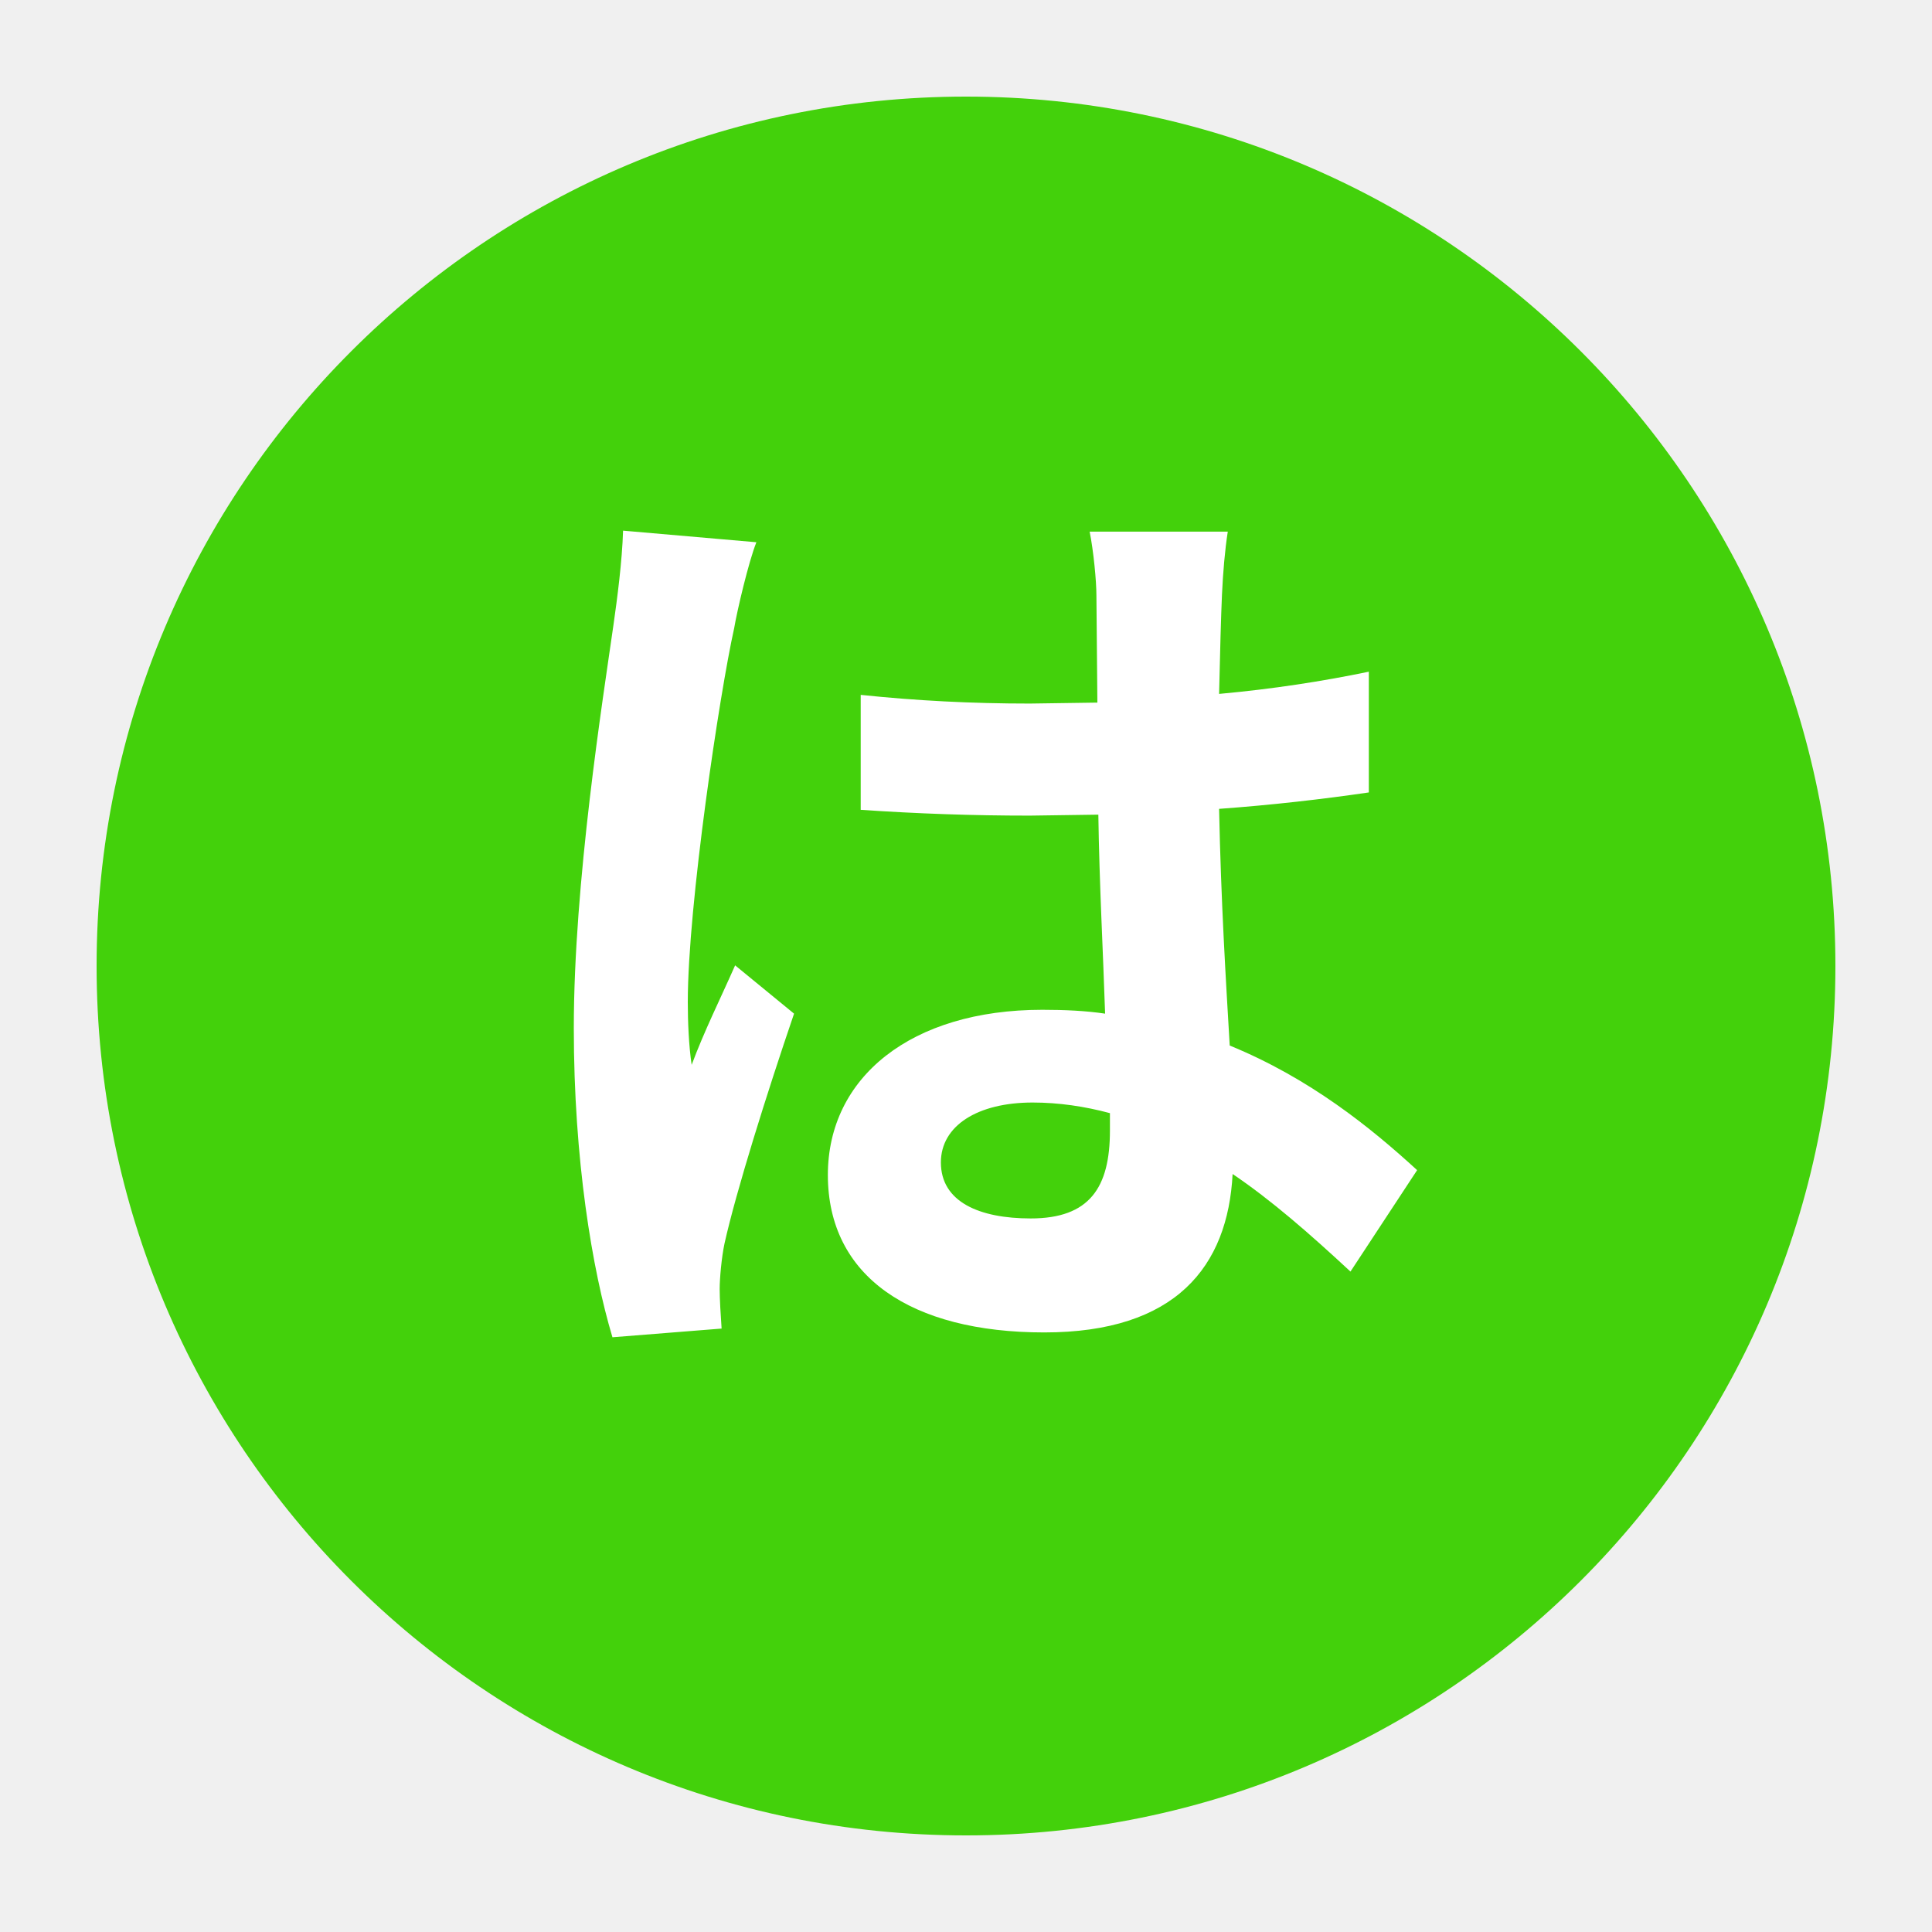
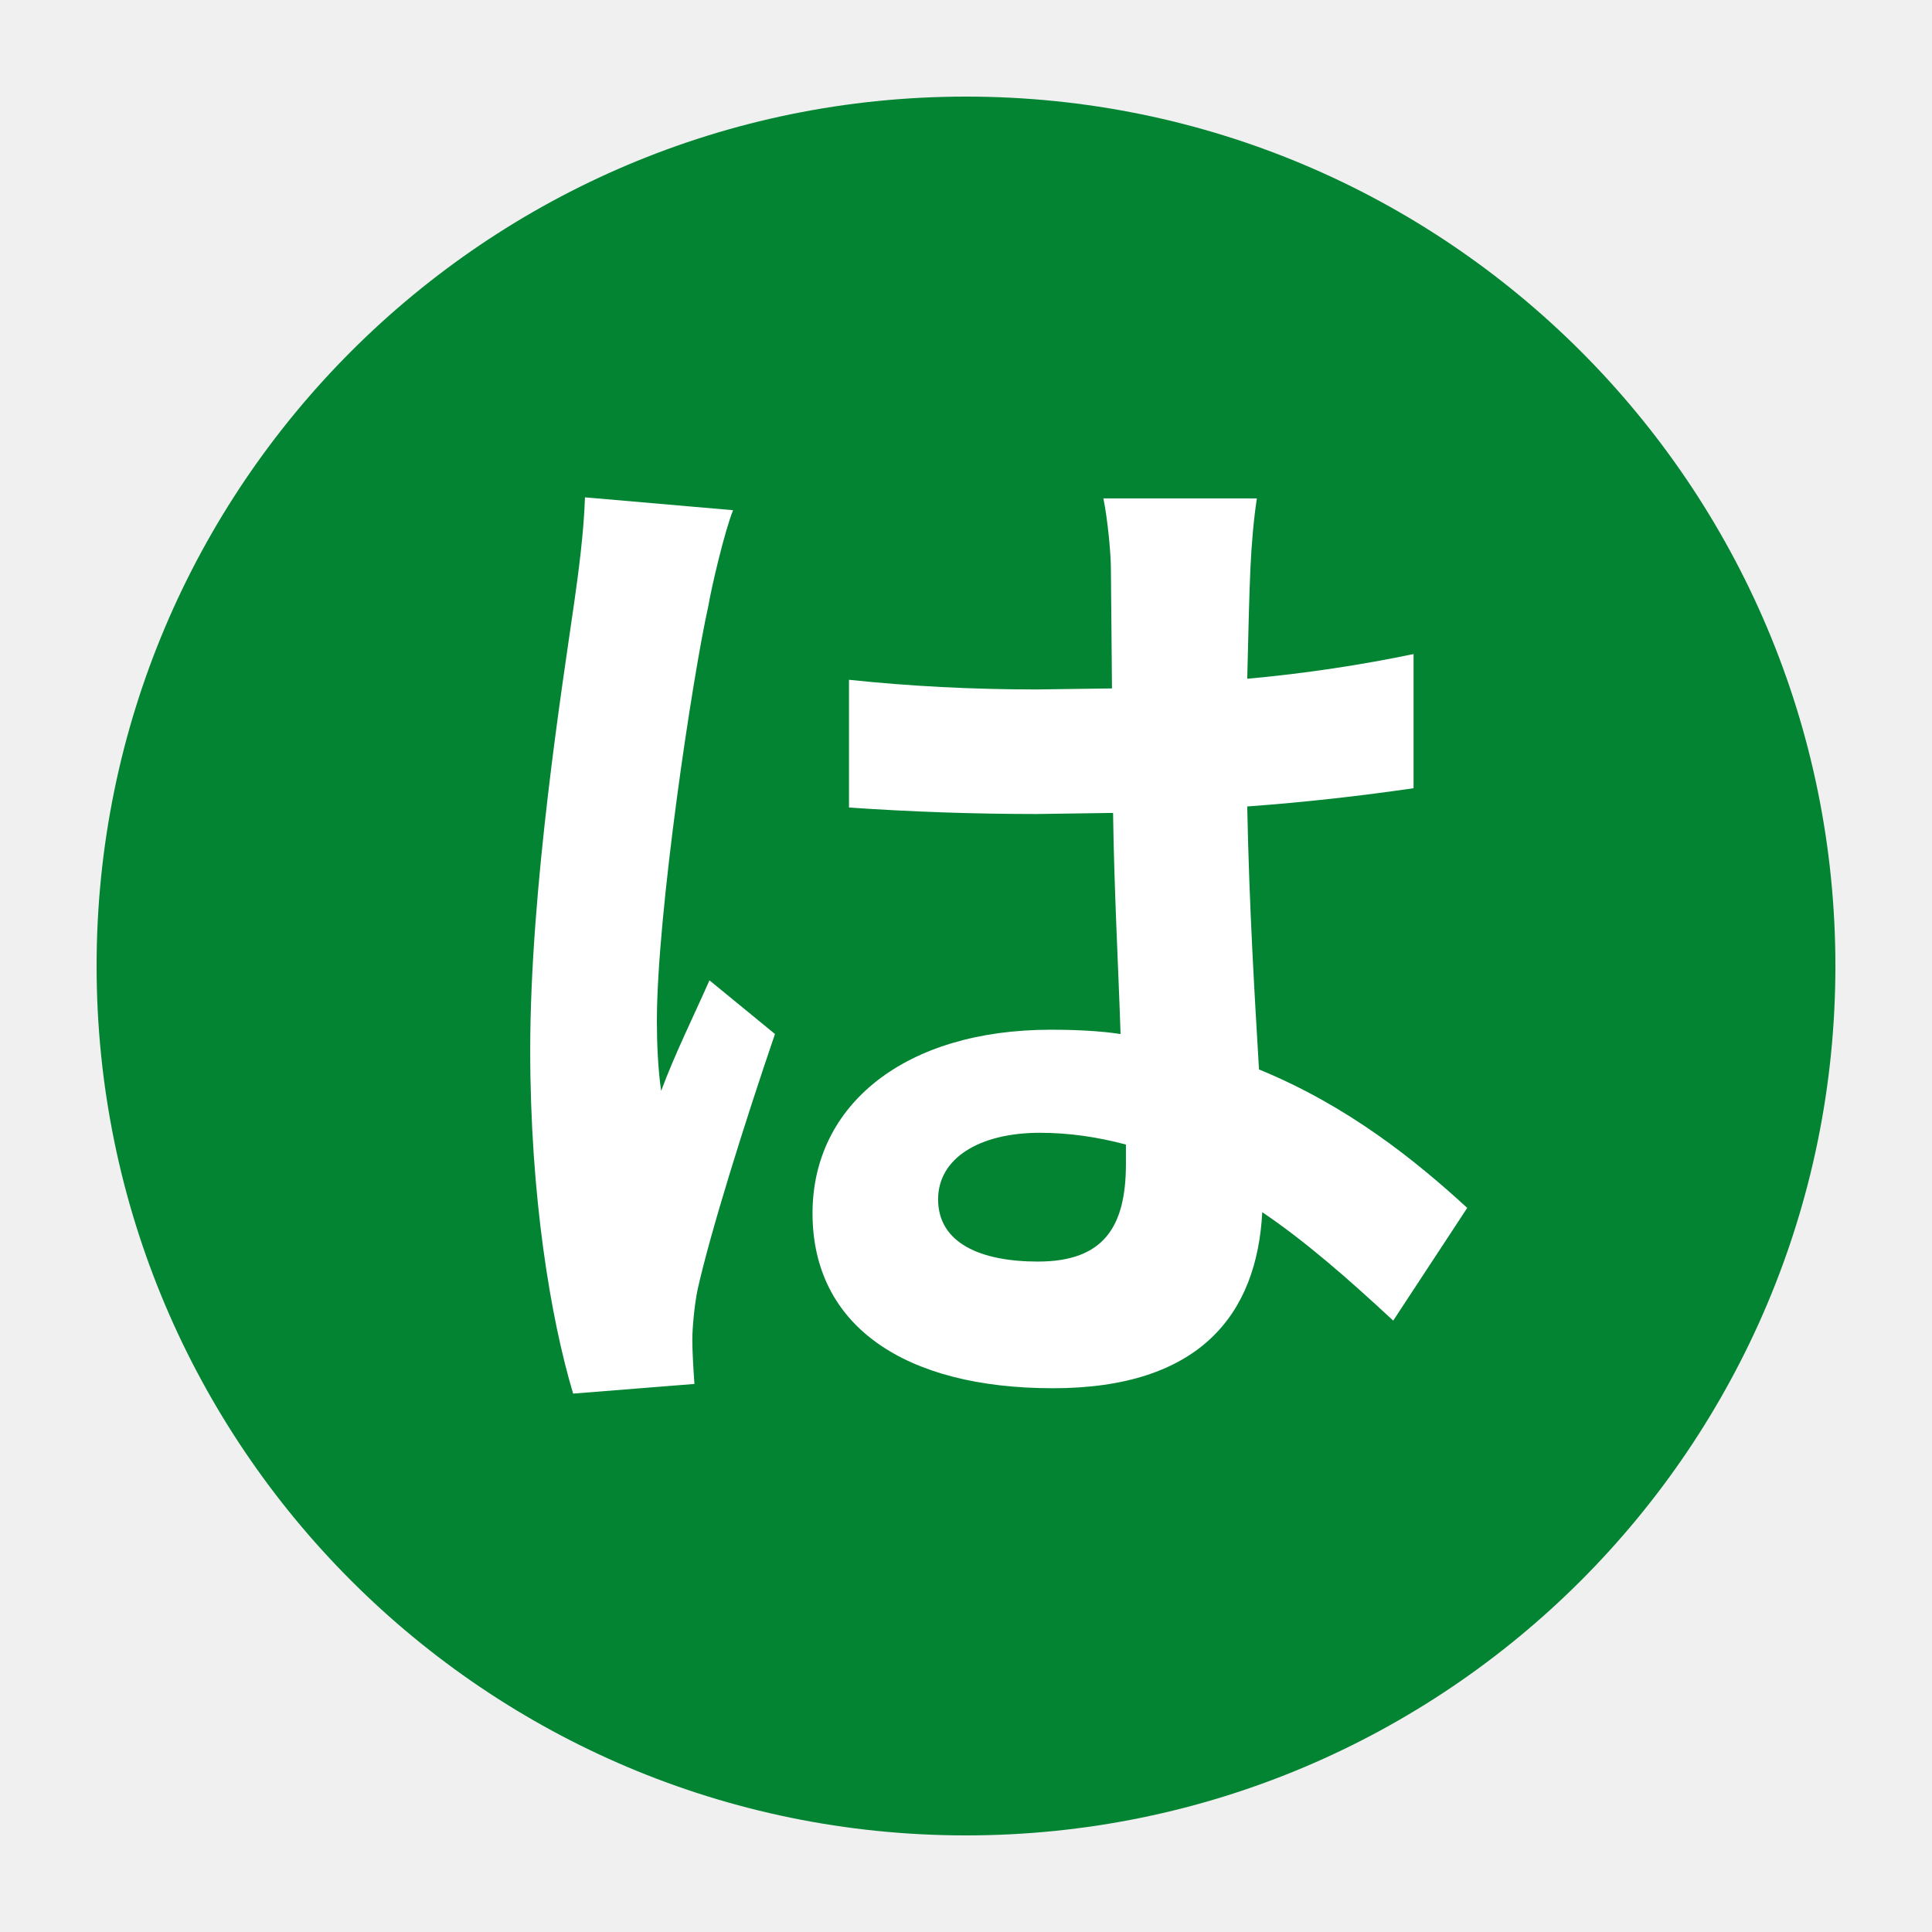
<svg xmlns="http://www.w3.org/2000/svg" width="500" height="500">
  <g id="Layer_1">
-     <ellipse stroke-width="0" ry="225.0" rx="225.0" id="svg_2" cy="250.0" cx="250.0" fill="#43d10b" />
-     <text font-size="250.0" font-style="normal" font-weight="bold" x="250.0" y="250.0" text-anchor="middle" fill="white" dy="83.333">は</text>
+     <ellipse stroke-width="0" ry="225.0" rx="225.0" id="svg_2" cy="250.0" cx="250.0" fill="#028433" />
+     <text font-size="277.778" font-style="normal" font-weight="900" x="250.0" y="263.158" text-anchor="middle" fill="white" dy="83.333">は</text>
  </g>
</svg>
